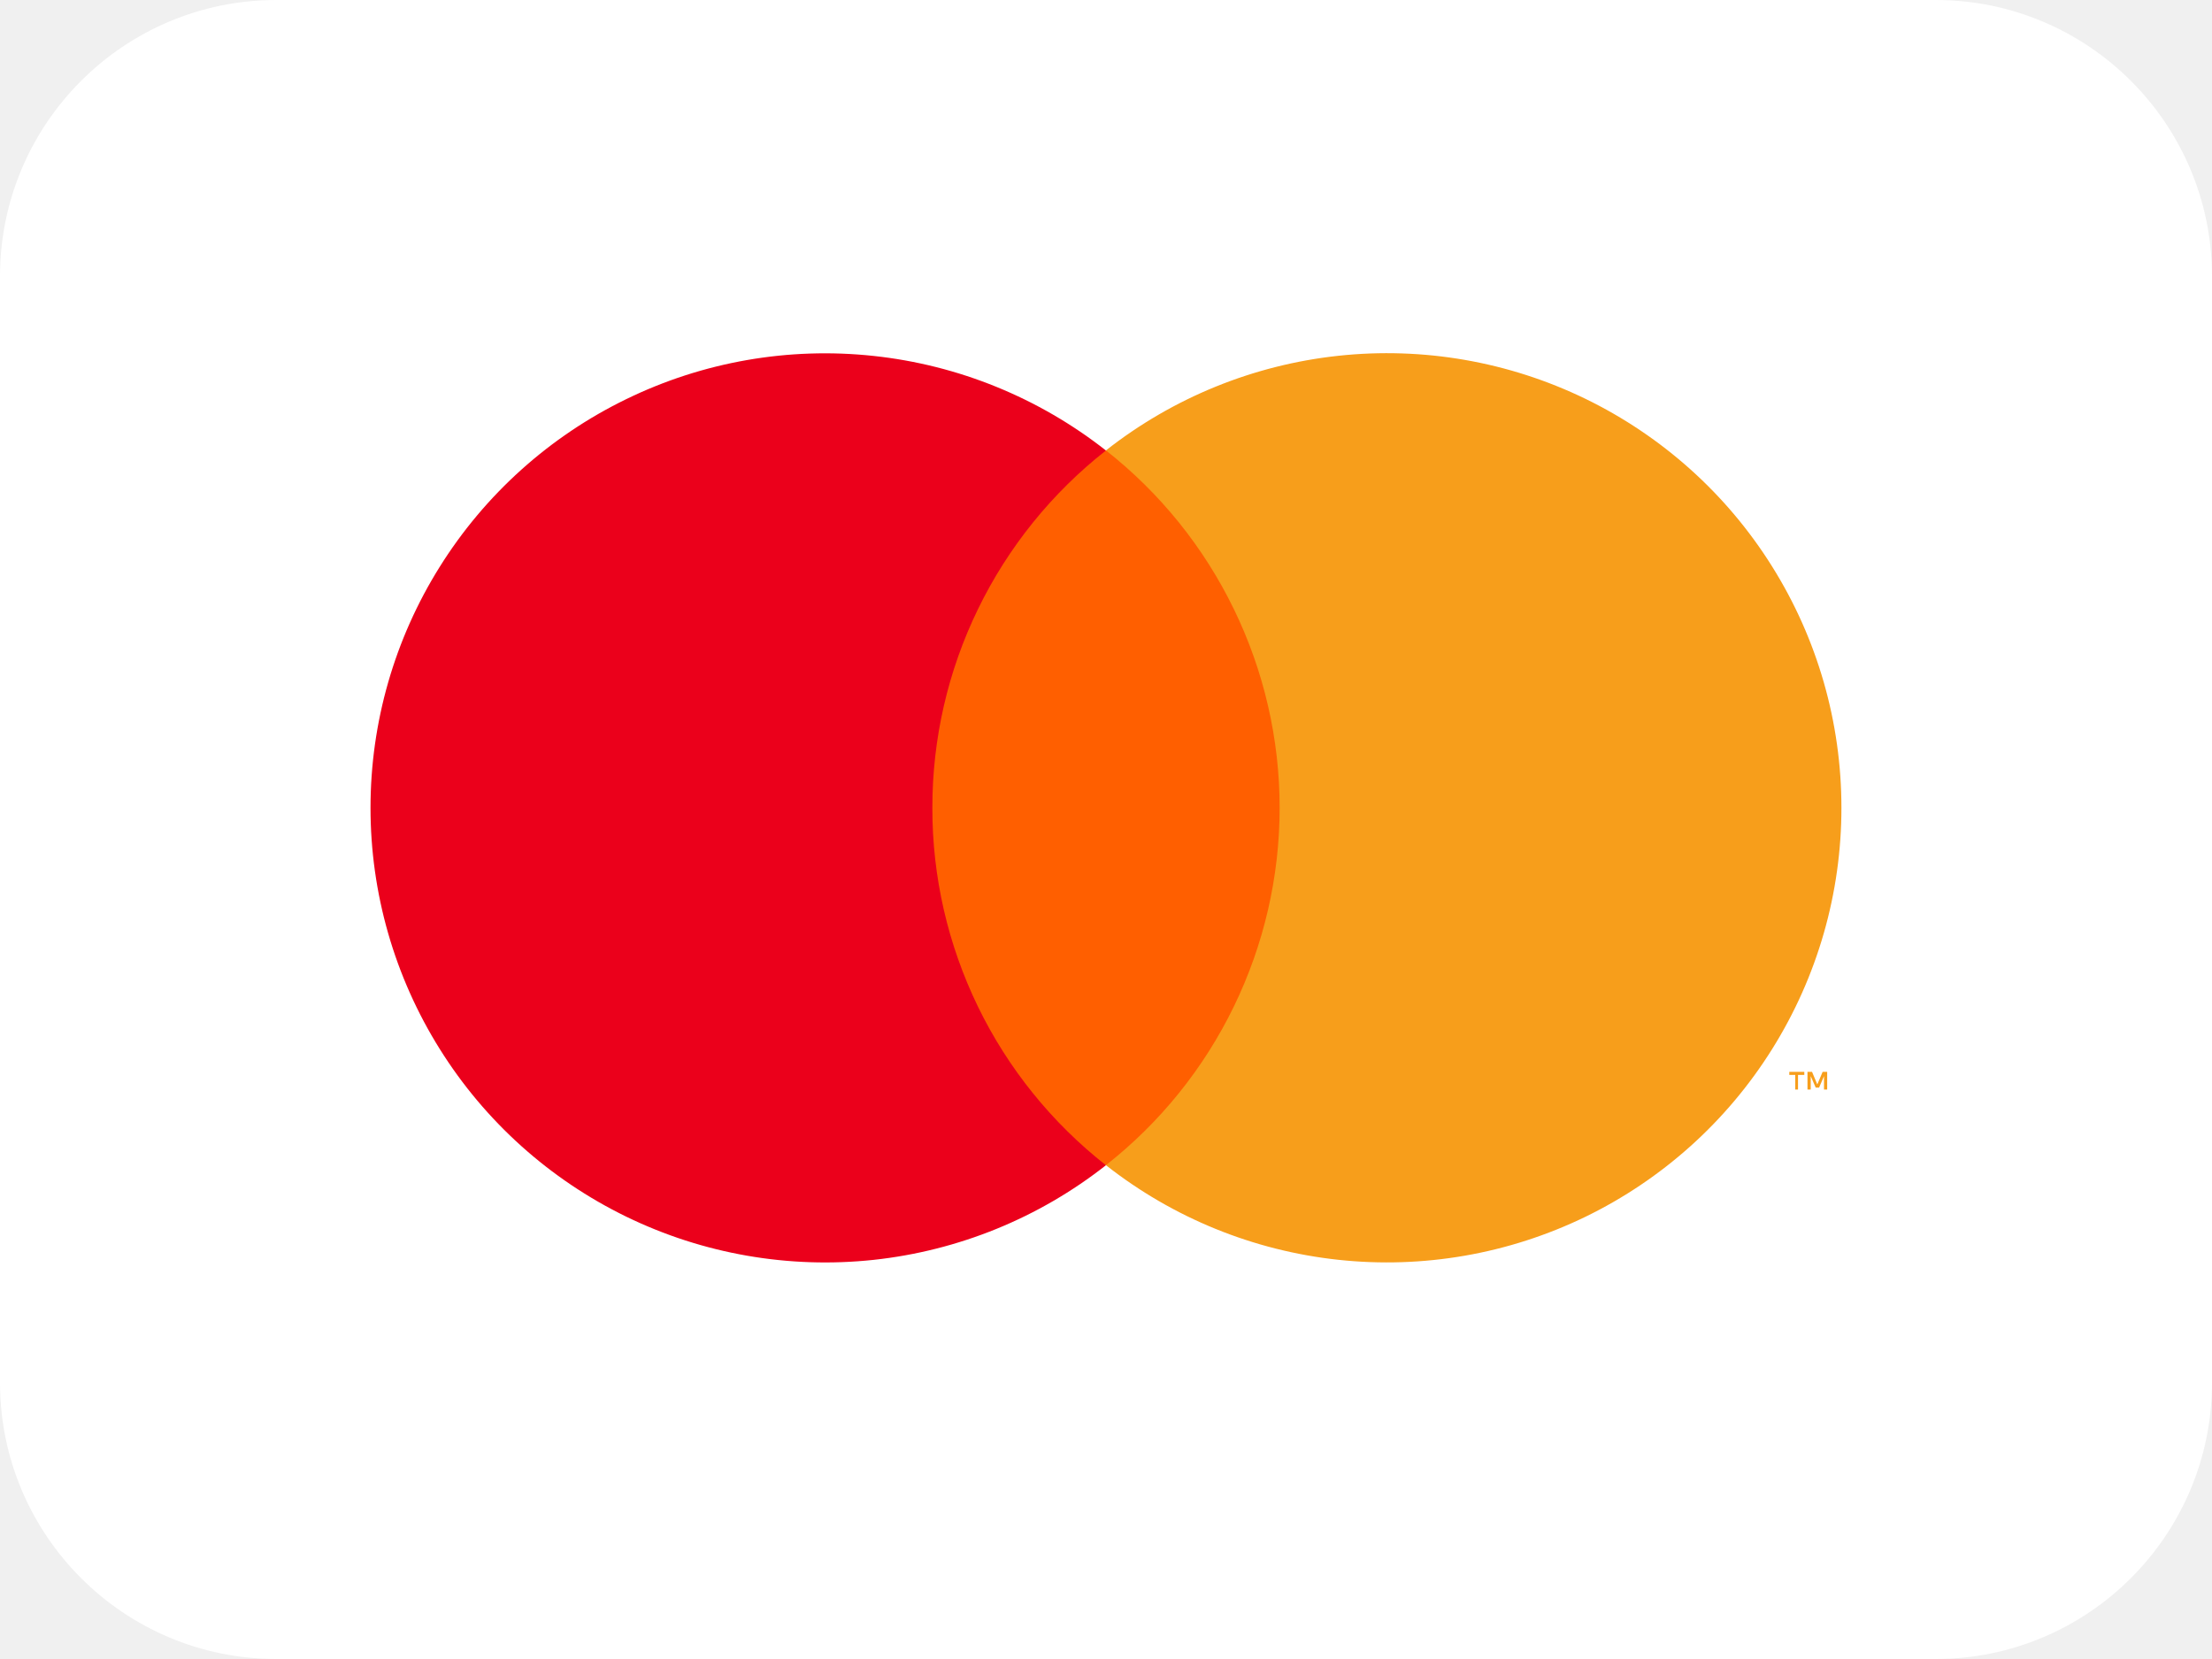
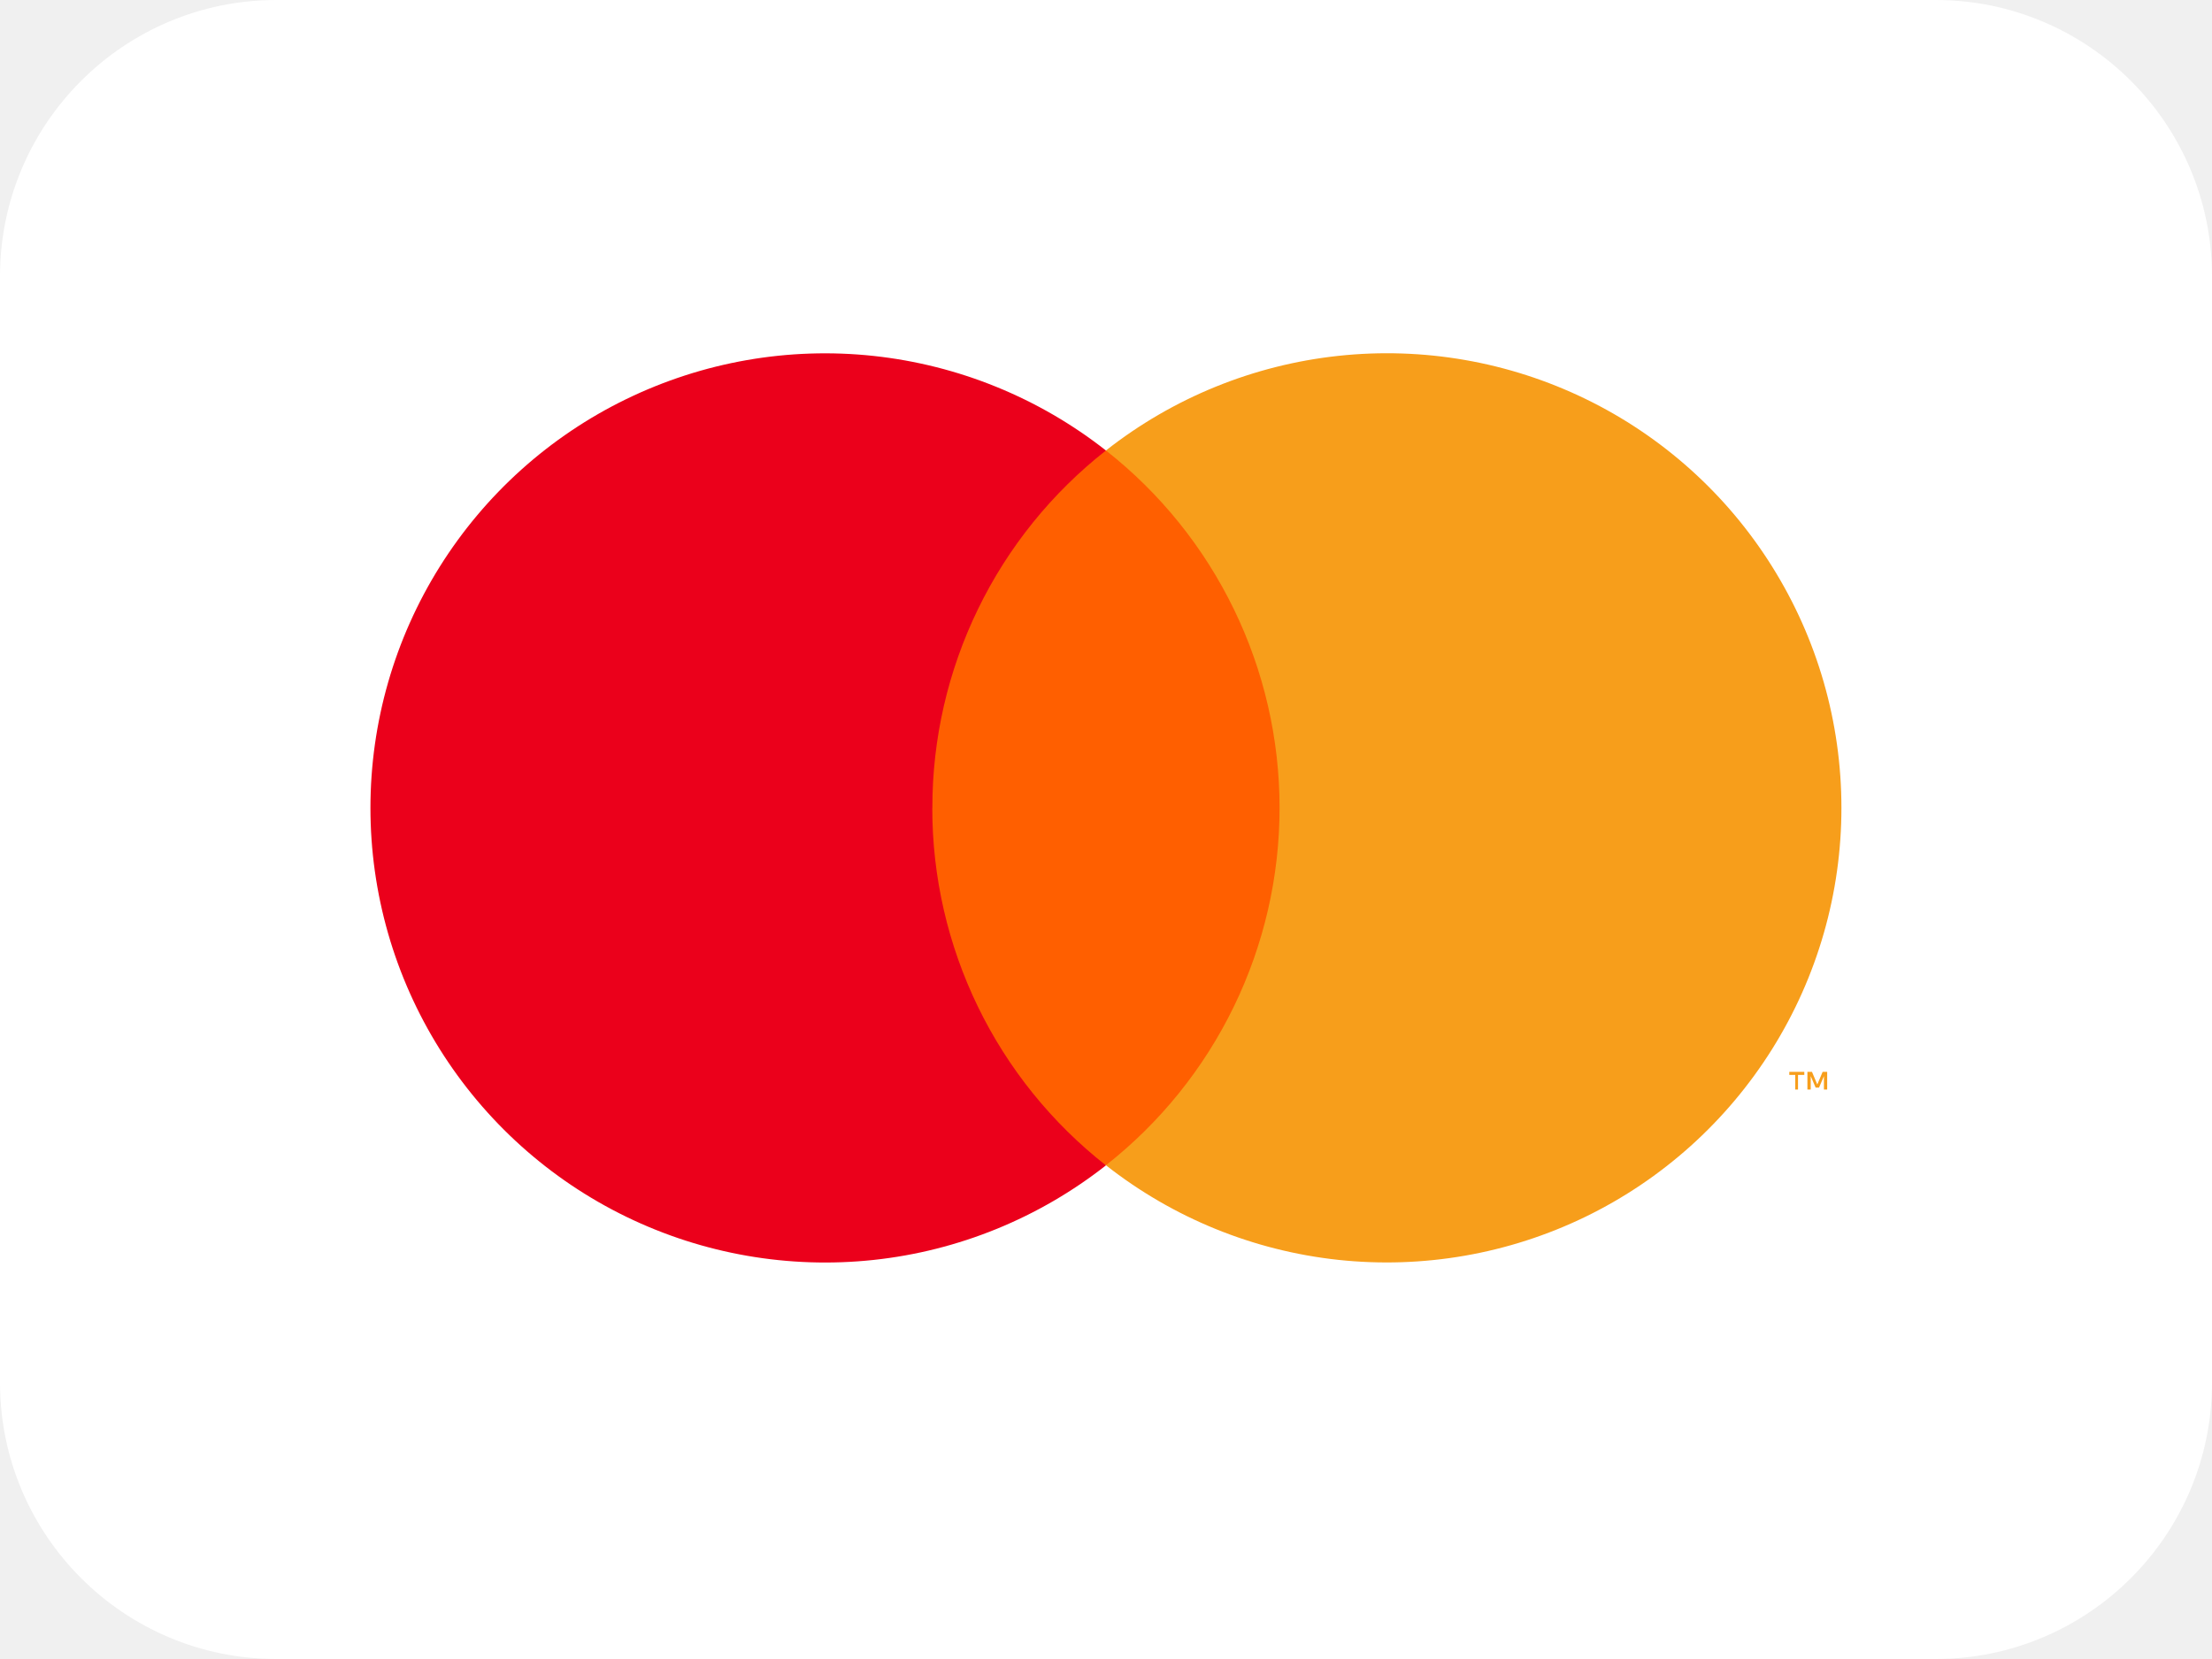
- <svg xmlns="http://www.w3.org/2000/svg" width="32" height="24" viewBox="0 0 32 24" fill="none">
-   <rect width="32" height="24" rx="4" fill="white" />
-   <path d="M19.166 6.516H12.835V16.856H19.166V6.516Z" fill="#FF5F00" />
-   <path d="M13.488 11.686C13.487 10.691 13.712 9.708 14.148 8.812C14.583 7.917 15.216 7.132 15.999 6.517C15.029 5.755 13.864 5.28 12.637 5.149C11.41 5.017 10.171 5.233 9.062 5.773C7.952 6.312 7.016 7.153 6.362 8.199C5.707 9.244 5.36 10.453 5.36 11.687C5.36 12.921 5.707 14.13 6.362 15.176C7.016 16.222 7.952 17.062 9.062 17.602C10.171 18.141 11.41 18.357 12.637 18.226C13.864 18.094 15.029 17.62 15.999 16.857C15.216 16.242 14.582 15.457 14.147 14.561C13.712 13.665 13.486 12.682 13.488 11.686Z" fill="#EB001B" />
-   <path d="M26.011 15.762V15.55H26.102V15.506H25.885V15.55H25.971V15.762H26.011ZM26.433 15.762V15.506H26.367L26.29 15.688L26.214 15.506H26.148V15.762H26.195V15.568L26.267 15.734H26.316L26.387 15.568V15.762H26.433Z" fill="#F79E1B" />
-   <path d="M26.639 11.687C26.639 12.921 26.292 14.13 25.637 15.176C24.983 16.222 24.047 17.062 22.937 17.602C21.827 18.141 20.588 18.357 19.361 18.225C18.134 18.093 16.969 17.619 15.999 16.856C16.782 16.241 17.415 15.456 17.85 14.56C18.285 13.665 18.512 12.682 18.512 11.686C18.512 10.69 18.285 9.707 17.85 8.812C17.415 7.916 16.782 7.131 15.999 6.516C16.969 5.753 18.134 5.279 19.361 5.147C20.588 5.015 21.827 5.231 22.937 5.77C24.047 6.31 24.983 7.15 25.637 8.196C26.292 9.242 26.639 10.451 26.639 11.685V11.687Z" fill="#F79E1B" />
+ <svg xmlns="http://www.w3.org/2000/svg" fill="none" height="24" viewBox="0 0 32 24" width="32">
+   <rect fill="#fff" height="24" rx="4" width="32" />
+   <path d="m19.166 6.516h-6.331v10.34h6.331z" fill="#ff5f00" />
+   <path d="m13.488 11.686c-.001-.996.225-1.979.66-2.874.435-.896 1.068-1.68 1.851-2.295-.97-.762-2.135-1.236-3.362-1.368s-2.466.085-3.576.624c-1.11.539-2.045 1.38-2.7 2.426-.655 1.046-1.002 2.255-1.002 3.489 0 1.234.347 2.443 1.002 3.489.655 1.046 1.59 1.887 2.7 2.426 1.11.539 2.349.755 3.576.624s2.392-.606 3.362-1.368c-.783-.615-1.417-1.4-1.852-2.296-.435-.896-.661-1.879-.66-2.875z" fill="#eb001b" />
+   <g fill="#f79e1b">
+     <path d="m26.011 15.762v-.212h.091v-.044h-.217v.044h.086v.212zm.422 0v-.256h-.066l-.077.183-.077-.183h-.066v.256h.048v-.194l.071.166h.049l.071-.166v.194z" />
+     <path d="m26.639 11.687c0 1.234-.347 2.443-1.002 3.489-.655 1.046-1.591 1.887-2.7 2.426-1.11.539-2.349.755-3.576.624-1.227-.132-2.392-.606-3.362-1.369.783-.615 1.416-1.4 1.851-2.296.435-.896.661-1.878.661-2.874s-.226-1.979-.661-2.874c-.435-.896-1.068-1.681-1.851-2.296.97-.763 2.135-1.237 3.362-1.369 1.227-.132 2.466.084 3.576.623 1.11.539 2.046 1.38 2.7 2.426.655 1.046 1.002 2.255 1.002 3.489z" />
+   </g>
</svg>
